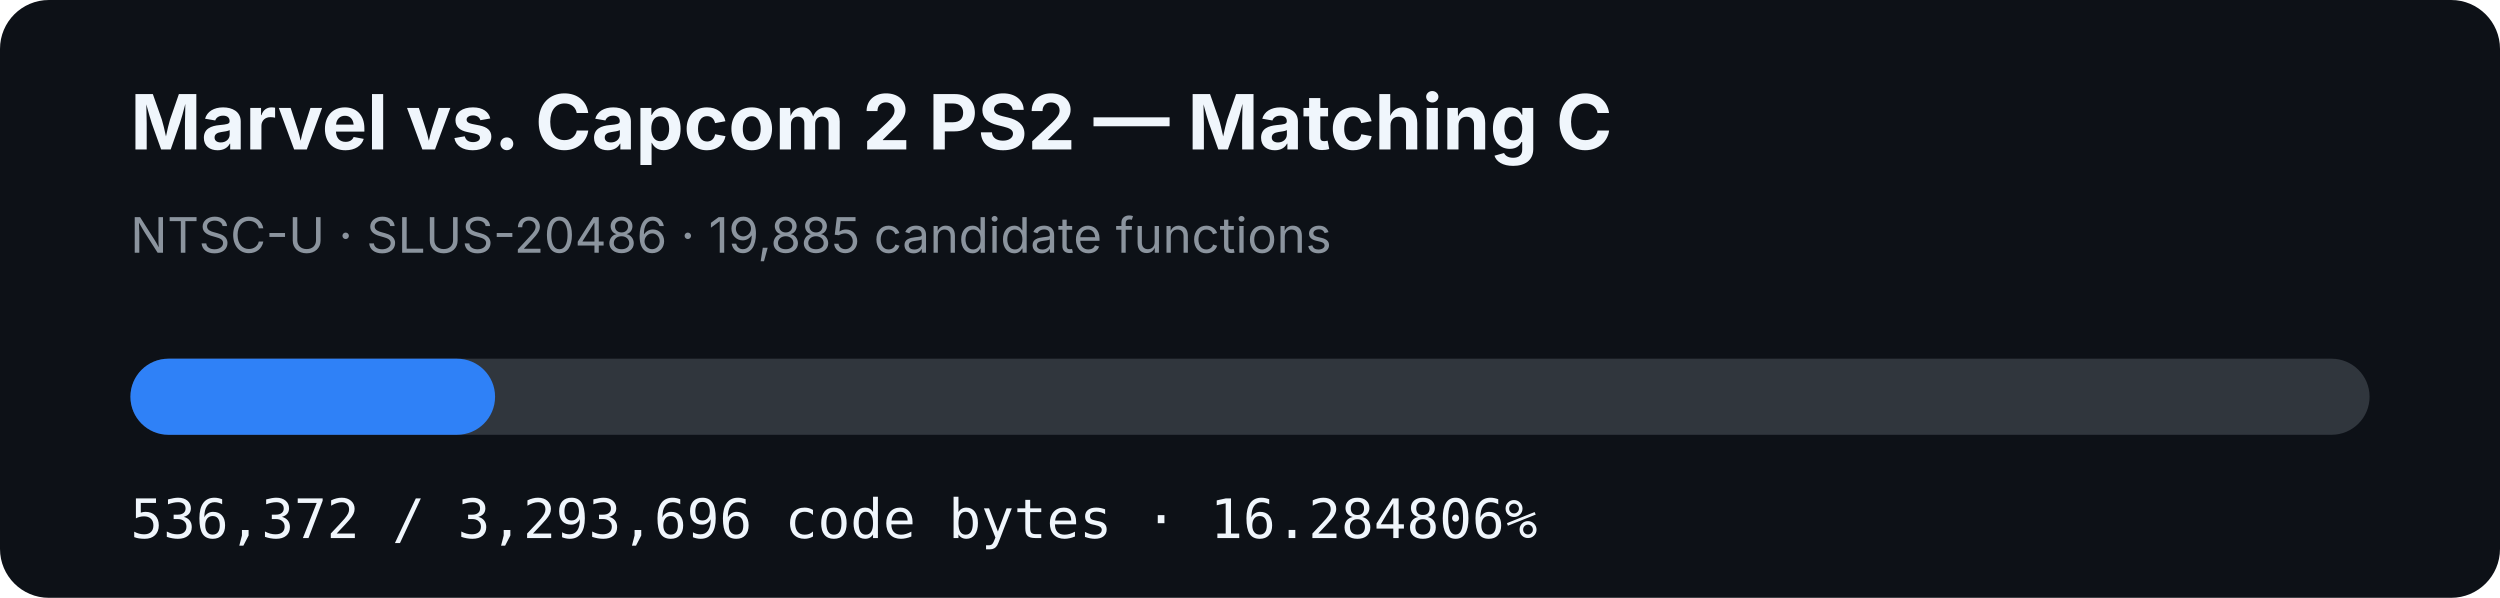
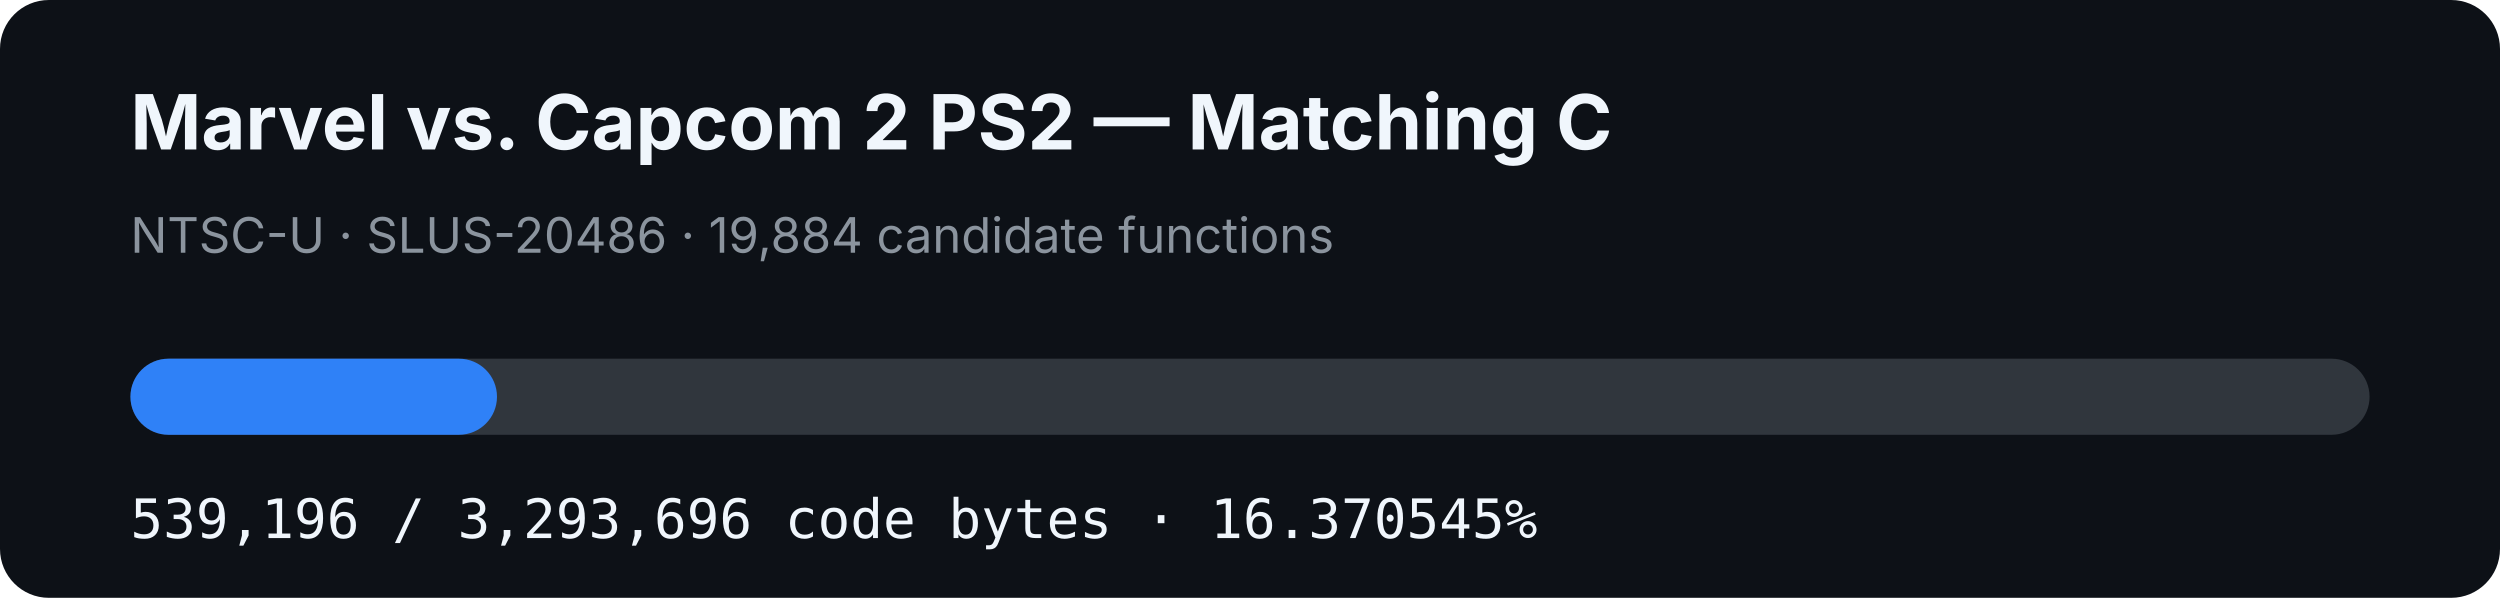
- <svg xmlns="http://www.w3.org/2000/svg" width="920" height="220" viewBox="0 0 920 220" role="img" aria-label="MVC2 PS2 matching C progress: 16.284806%">
+ <svg xmlns="http://www.w3.org/2000/svg" width="920" height="220" viewBox="0 0 920 220" role="img" aria-label="MVC2 PS2 matching C progress: 16.370545%">
  <rect width="920" height="220" rx="18" fill="#0d1117" />
  <text x="48" y="55" fill="#f0f6fc" font-family="-apple-system,BlinkMacSystemFont,Segoe UI,sans-serif" font-size="28" font-weight="700">Marvel vs. Capcom 2 PS2 — Matching C</text>
-   <text x="48" y="93" fill="#8b949e" font-family="-apple-system,BlinkMacSystemFont,Segoe UI,sans-serif" font-size="18">NTSC-U · SLUS-20486 · 19,885 candidate functions</text>
+   <text x="48" y="93" fill="#8b949e" font-family="-apple-system,BlinkMacSystemFont,Segoe UI,sans-serif" font-size="18">NTSC-U · SLUS-20486 · 19,884 candidate functions</text>
  <rect x="48" y="132" width="824" height="28" rx="14" fill="#30363d" />
-   <rect x="48" y="132" width="134.187" height="28" rx="14" fill="#2f81f7" />
-   <text x="48" y="198" fill="#f0f6fc" font-family="ui-monospace,SFMono-Regular,Menlo,monospace" font-size="20">536,372 / 3,293,696 code bytes · 16.284806%</text>
+   <rect x="48" y="132" width="134.893" height="28" rx="14" fill="#2f81f7" />
+   <text x="48" y="198" fill="#f0f6fc" font-family="ui-monospace,SFMono-Regular,Menlo,monospace" font-size="20">539,196 / 3,293,696 code bytes · 16.370545%</text>
</svg>
